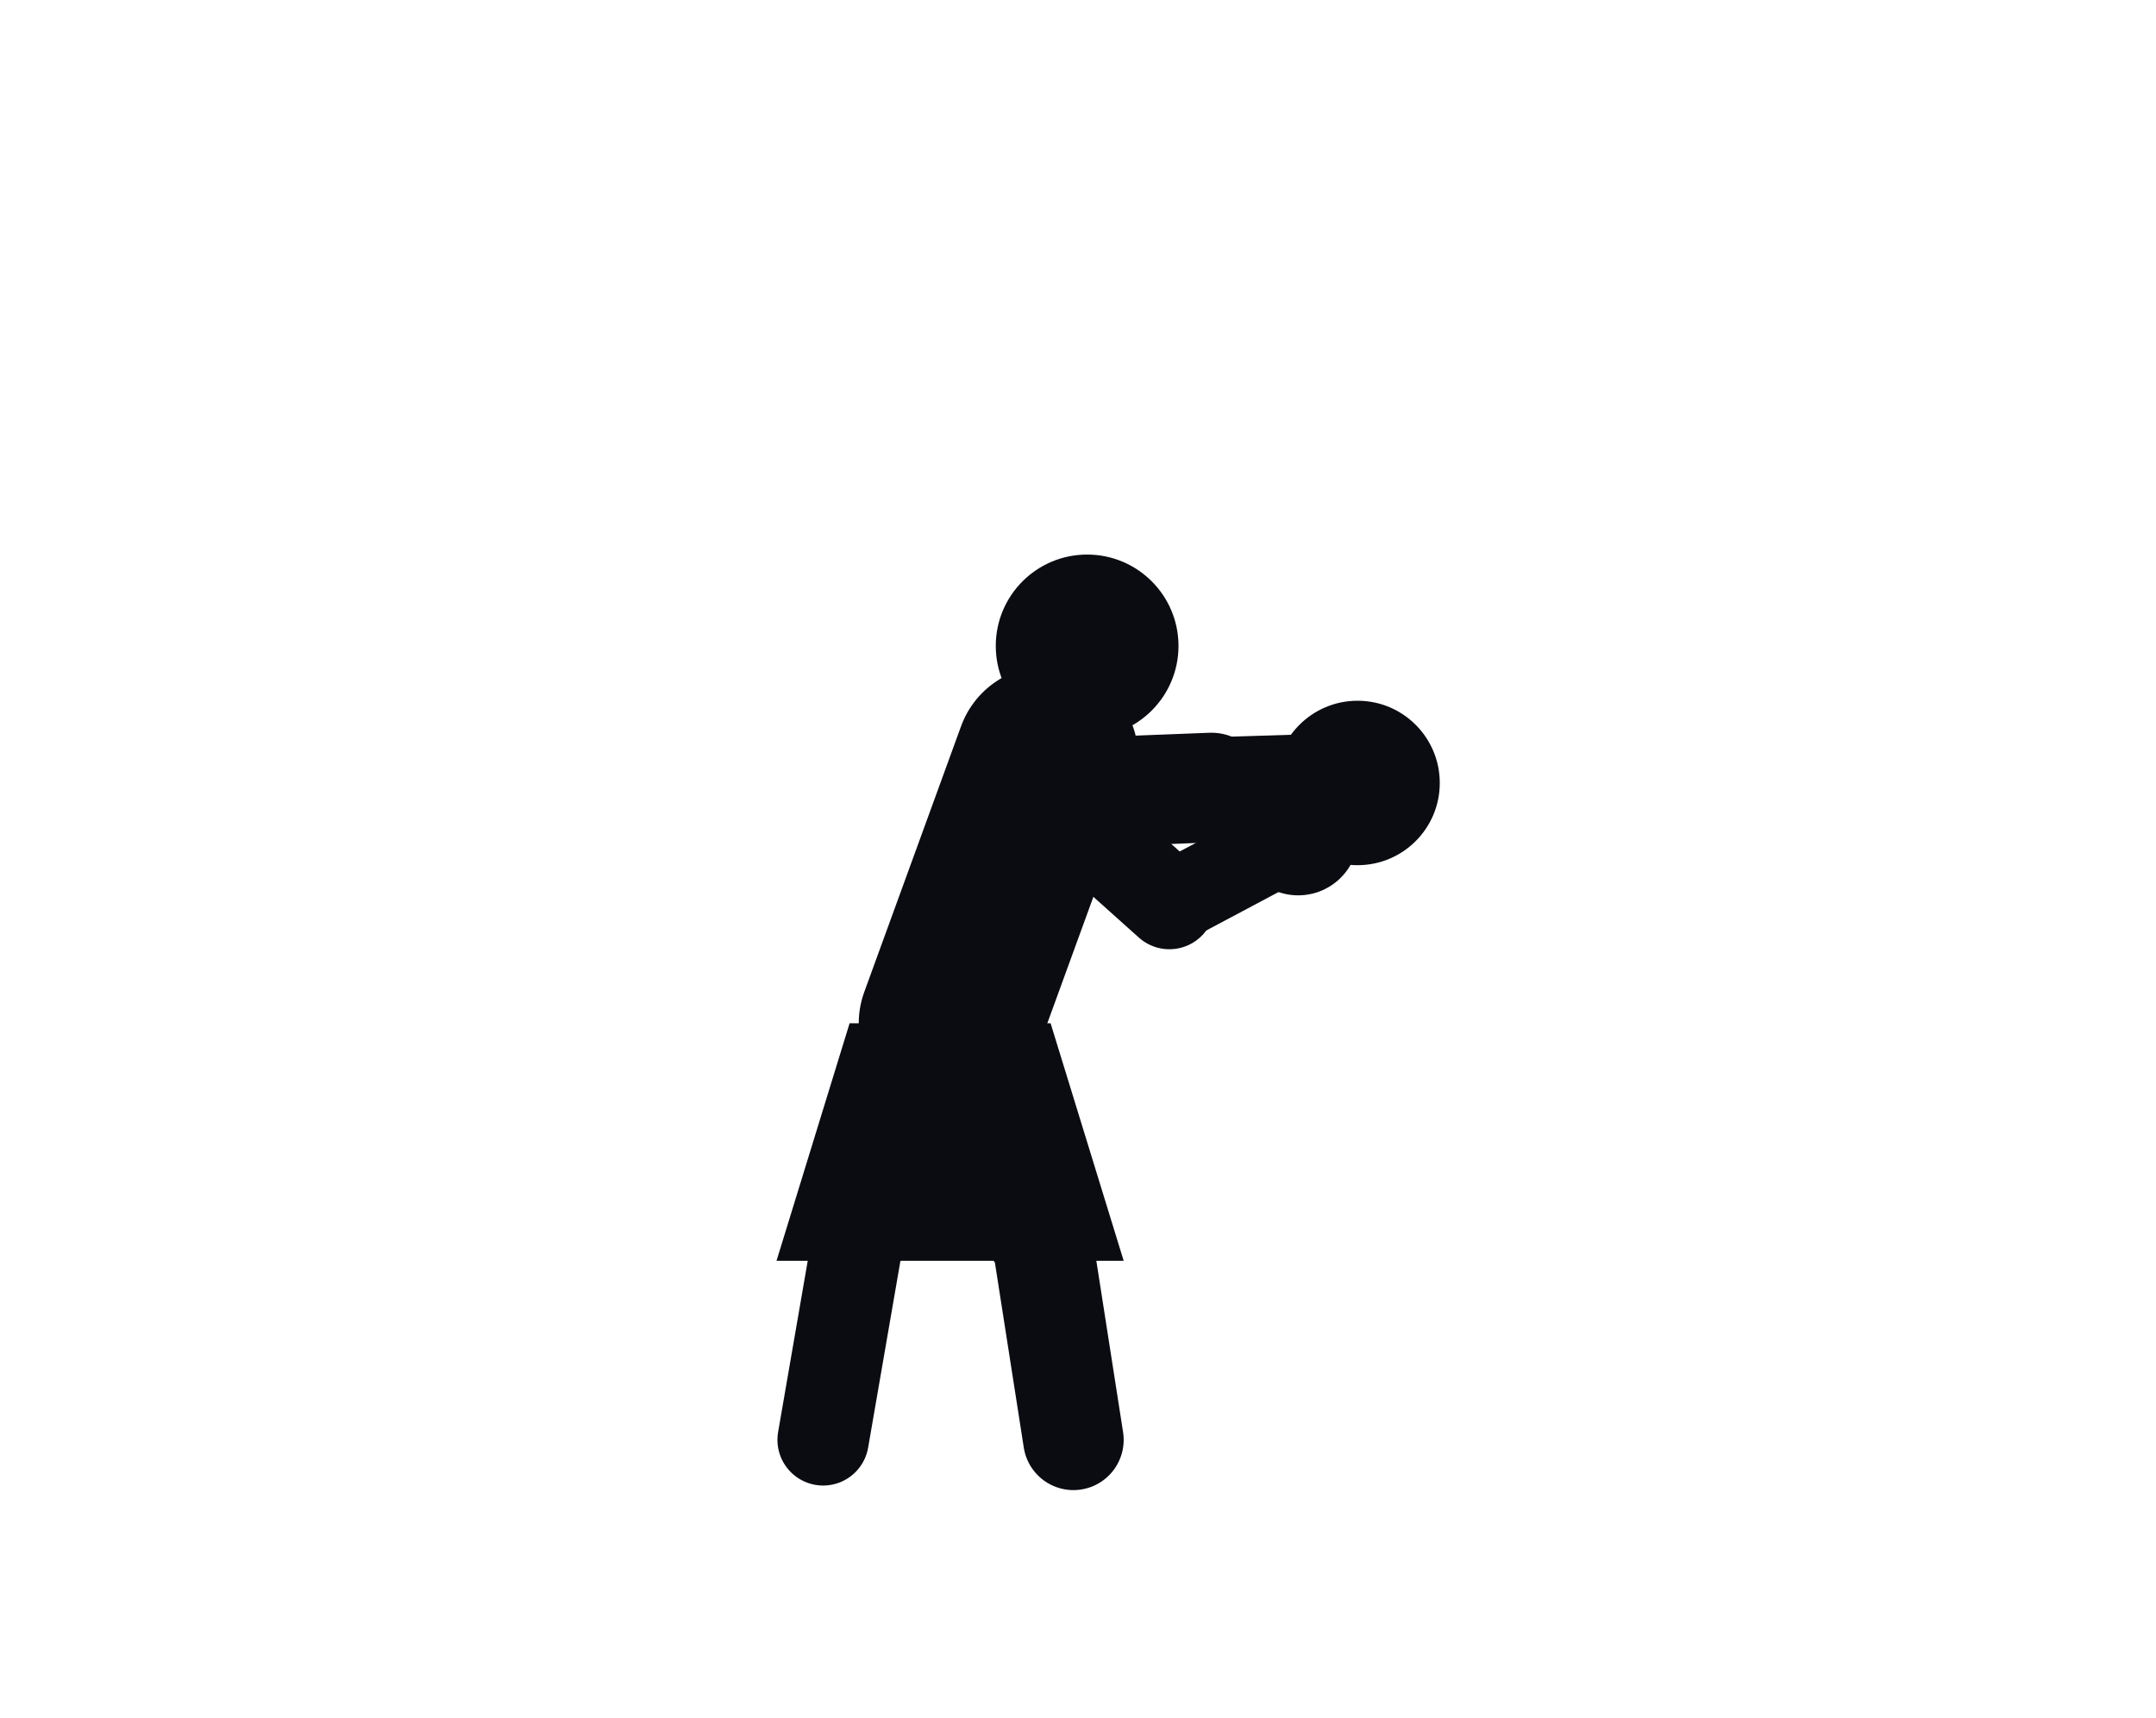
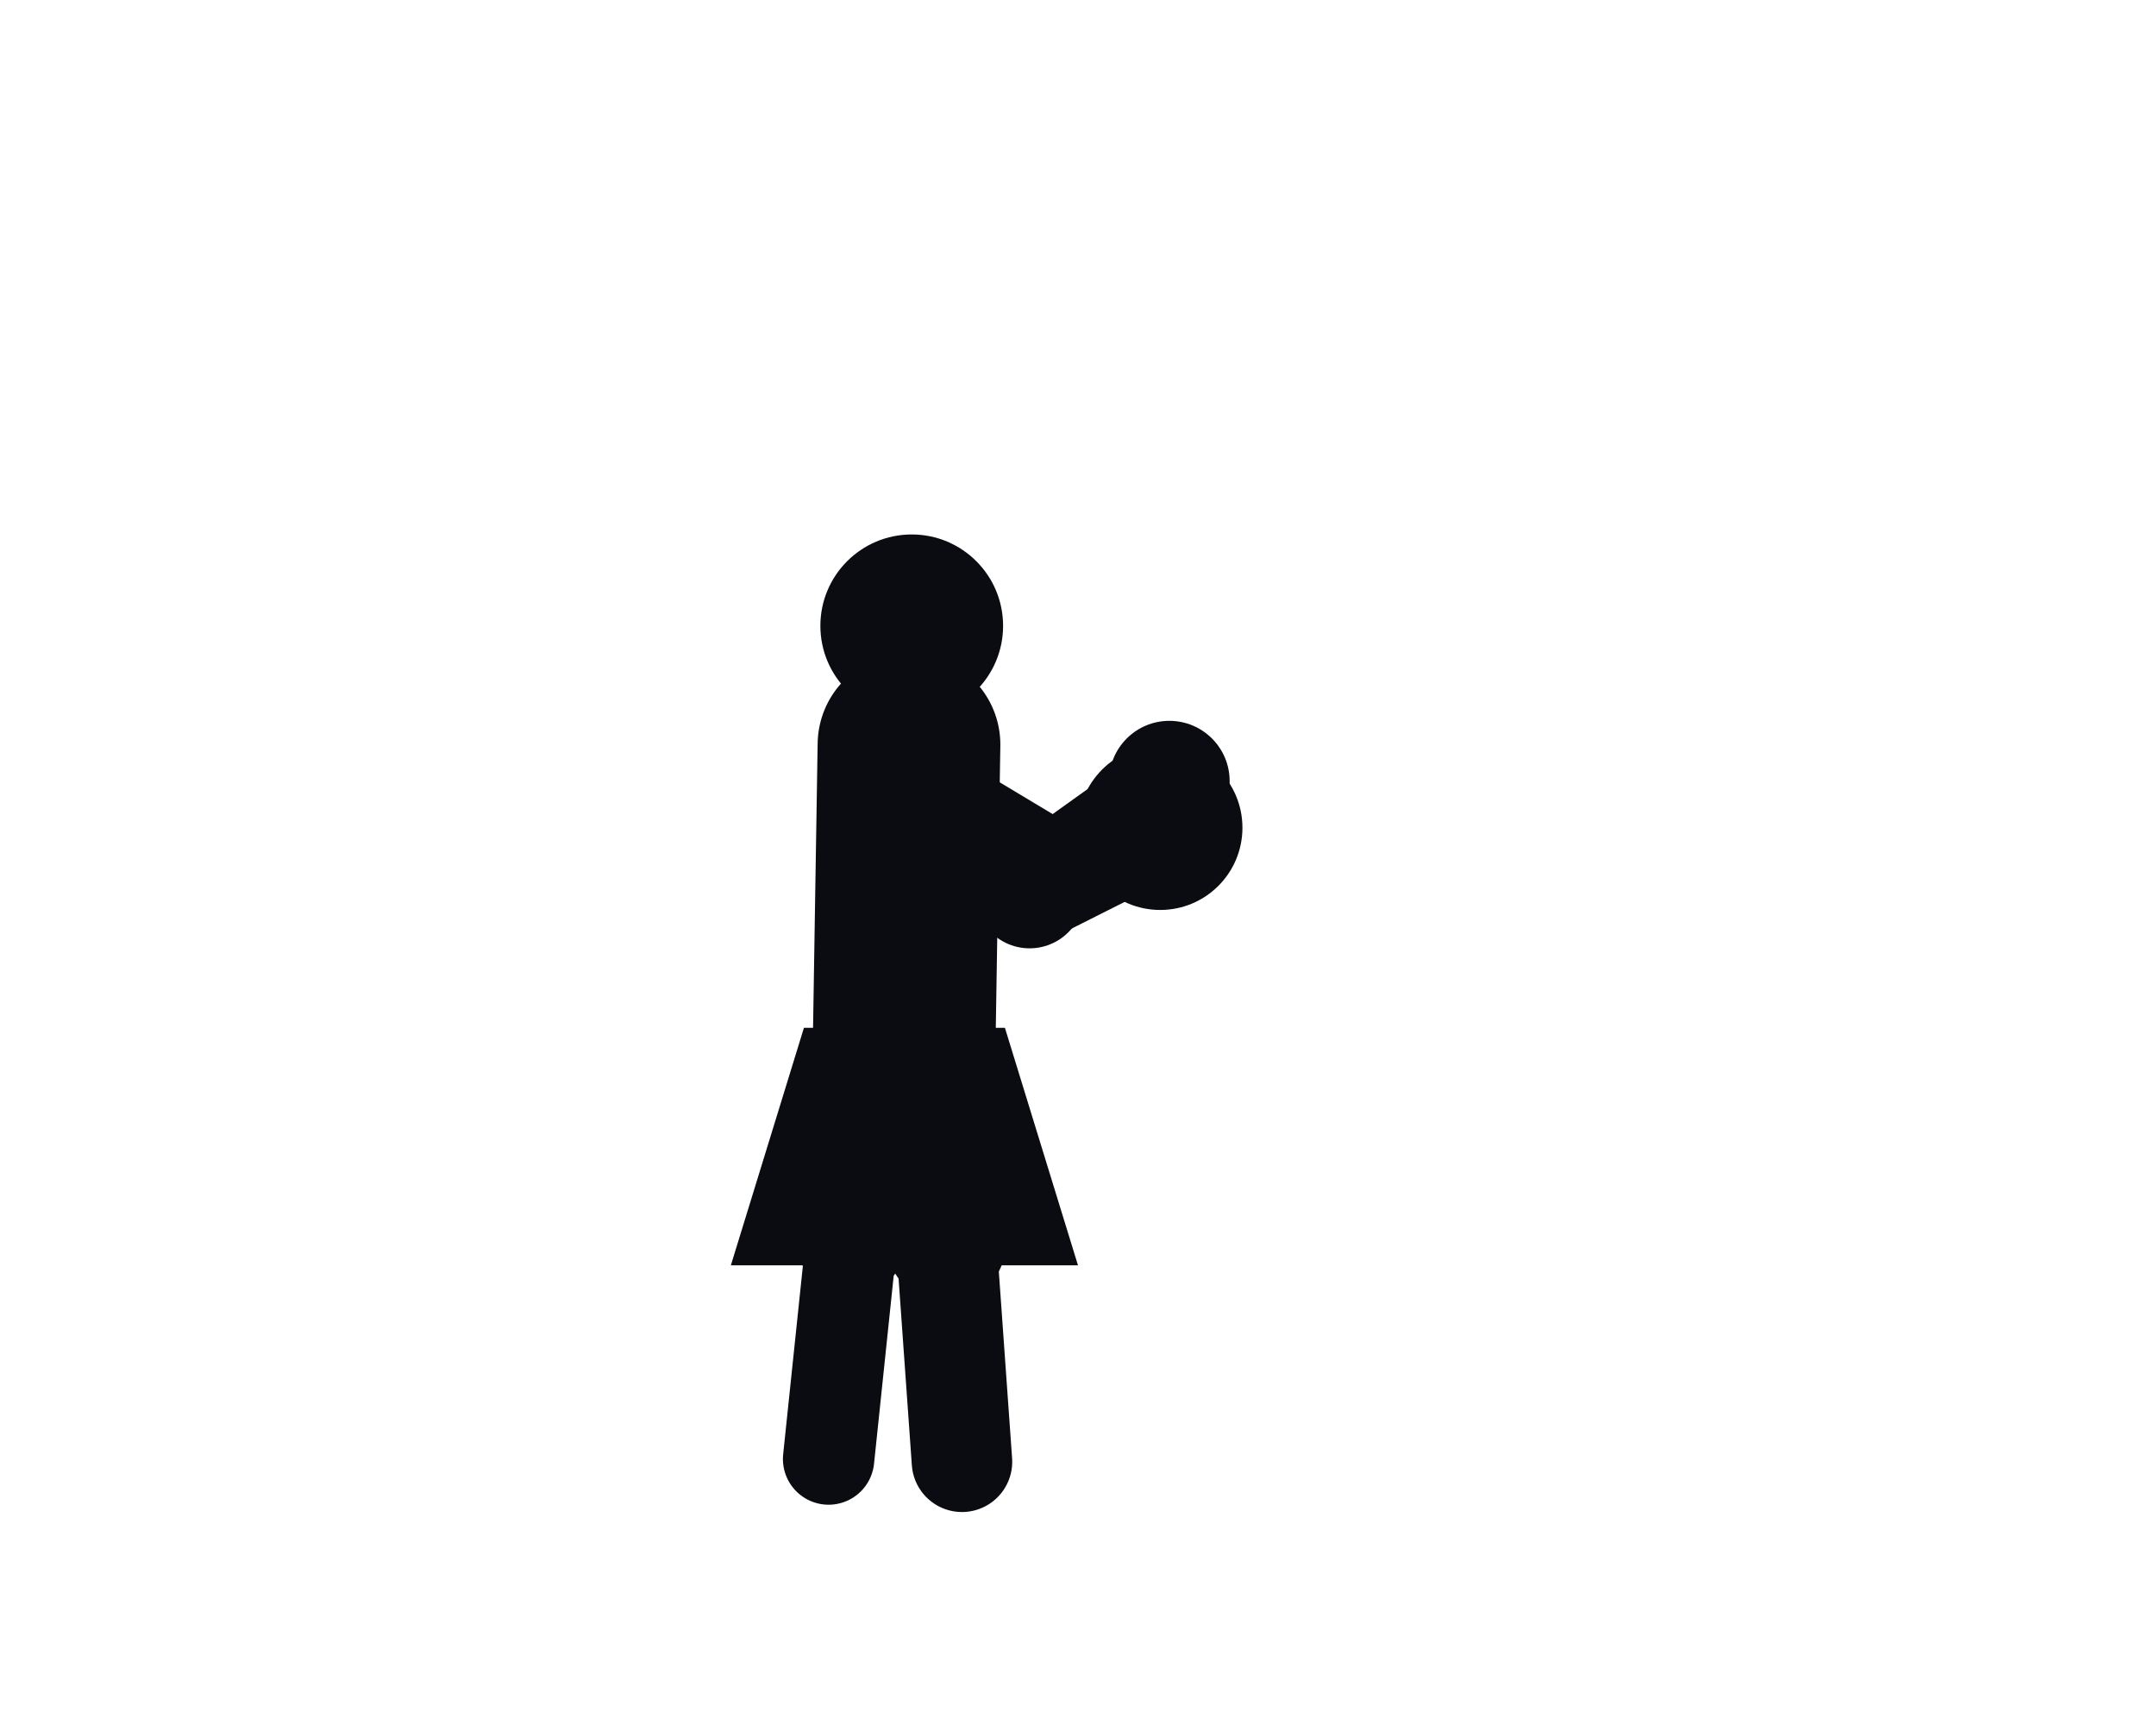
<svg xmlns="http://www.w3.org/2000/svg" viewBox="-52 -20 236 188" width="236" height="188">
-   <line x1="52.0" y1="92.0" x2="42.2" y2="113.9" stroke="#0a0c12" stroke-width="12" stroke-linecap="round" />
-   <line x1="42.2" y1="113.9" x2="38.1" y2="137.6" stroke="#0a0c12" stroke-width="10" stroke-linecap="round" />
-   <line x1="62.6" y1="66.9" x2="76.0" y2="78.9" stroke="#0a0c12" stroke-width="10" stroke-linecap="round" />
-   <line x1="76.0" y1="78.9" x2="90.1" y2="71.4" stroke="#0a0c12" stroke-width="9" stroke-linecap="round" />
-   <circle cx="90.1" cy="71.4" r="6.6" fill="#0a0c12" />
-   <path d="M 41 92 L 63 92 L 71 118 L 33 118 Z" fill="#0a0c12" />
-   <line x1="52.0" y1="92.0" x2="62.6" y2="62.9" stroke="#0a0c12" stroke-width="20" stroke-linecap="round" />
-   <circle cx="67.0" cy="50.7" r="10" fill="#0a0c12" />
-   <line x1="52.0" y1="92.0" x2="61.8" y2="113.9" stroke="#0a0c12" stroke-width="13" stroke-linecap="round" />
-   <line x1="61.8" y1="113.9" x2="65.5" y2="137.6" stroke="#0a0c12" stroke-width="11" stroke-linecap="round" />
-   <line x1="62.6" y1="66.9" x2="80.6" y2="66.2" stroke="#0a0c12" stroke-width="12" stroke-linecap="round" />
-   <line x1="80.6" y1="66.2" x2="96.6" y2="65.7" stroke="#0a0c12" stroke-width="11" stroke-linecap="round" />
-   <circle cx="96.6" cy="65.7" r="9" fill="#0a0c12" />
+   <line x1="47.0" y1="92.5" x2="41.2" y2="115.8" stroke="#0a0c12" stroke-width="12" stroke-linecap="round" />
+   <line x1="41.2" y1="115.8" x2="38.7" y2="139.7" stroke="#0a0c12" stroke-width="10" stroke-linecap="round" />
+   <line x1="47.5" y1="65.5" x2="63.0" y2="74.8" stroke="#0a0c12" stroke-width="10" stroke-linecap="round" />
+   <line x1="63.0" y1="74.8" x2="76.0" y2="65.5" stroke="#0a0c12" stroke-width="9" stroke-linecap="round" />
+   <circle cx="76.0" cy="65.5" r="6.6" fill="#0a0c12" />
+   <path d="M 36 92.5 L 58 92.5 L 66 118.5 L 28 118.5 Z" fill="#0a0c12" />
+   <line x1="47.0" y1="92.5" x2="47.5" y2="61.5" stroke="#0a0c12" stroke-width="20" stroke-linecap="round" />
+   <circle cx="47.8" cy="48.5" r="10" fill="#0a0c12" />
+   <line x1="47.0" y1="92.5" x2="51.6" y2="116.1" stroke="#0a0c12" stroke-width="13" stroke-linecap="round" />
+   <line x1="51.6" y1="116.1" x2="53.3" y2="140.0" stroke="#0a0c12" stroke-width="11" stroke-linecap="round" />
+   <line x1="47.5" y1="65.5" x2="60.7" y2="77.8" stroke="#0a0c12" stroke-width="12" stroke-linecap="round" />
+   <line x1="60.7" y1="77.8" x2="75.0" y2="70.6" stroke="#0a0c12" stroke-width="11" stroke-linecap="round" />
+   <circle cx="75.0" cy="70.6" r="9" fill="#0a0c12" />
</svg>
